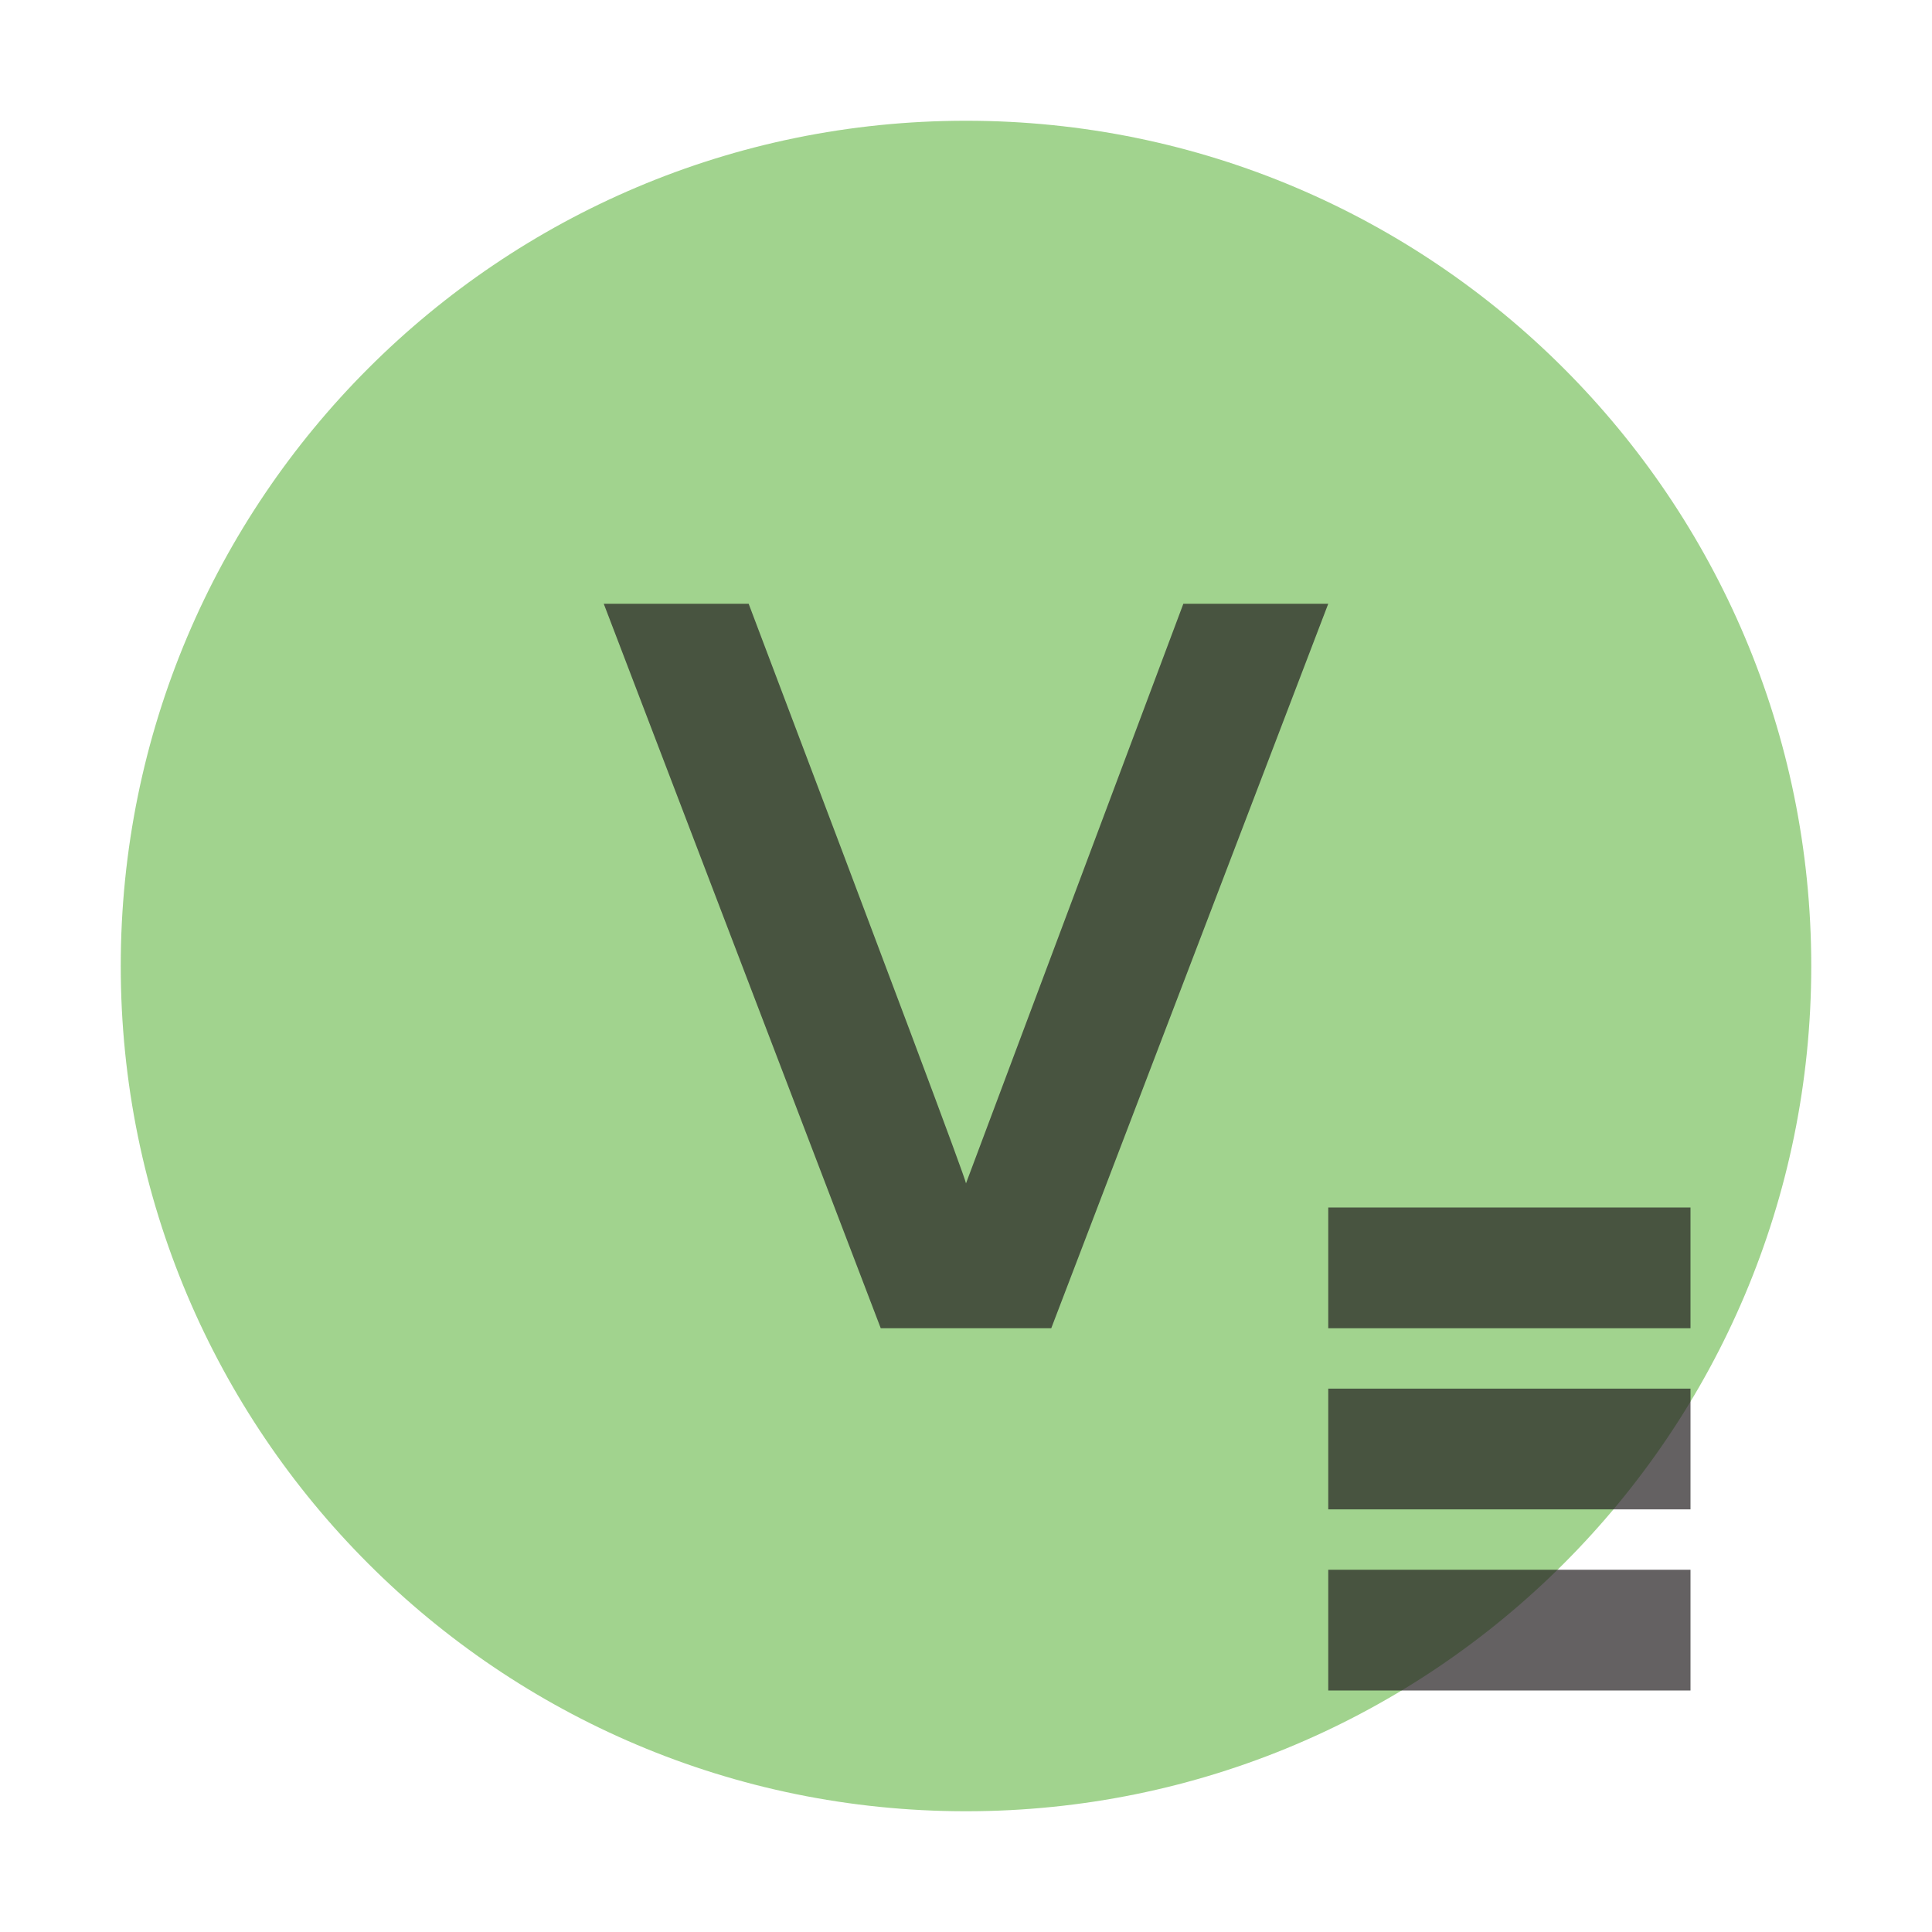
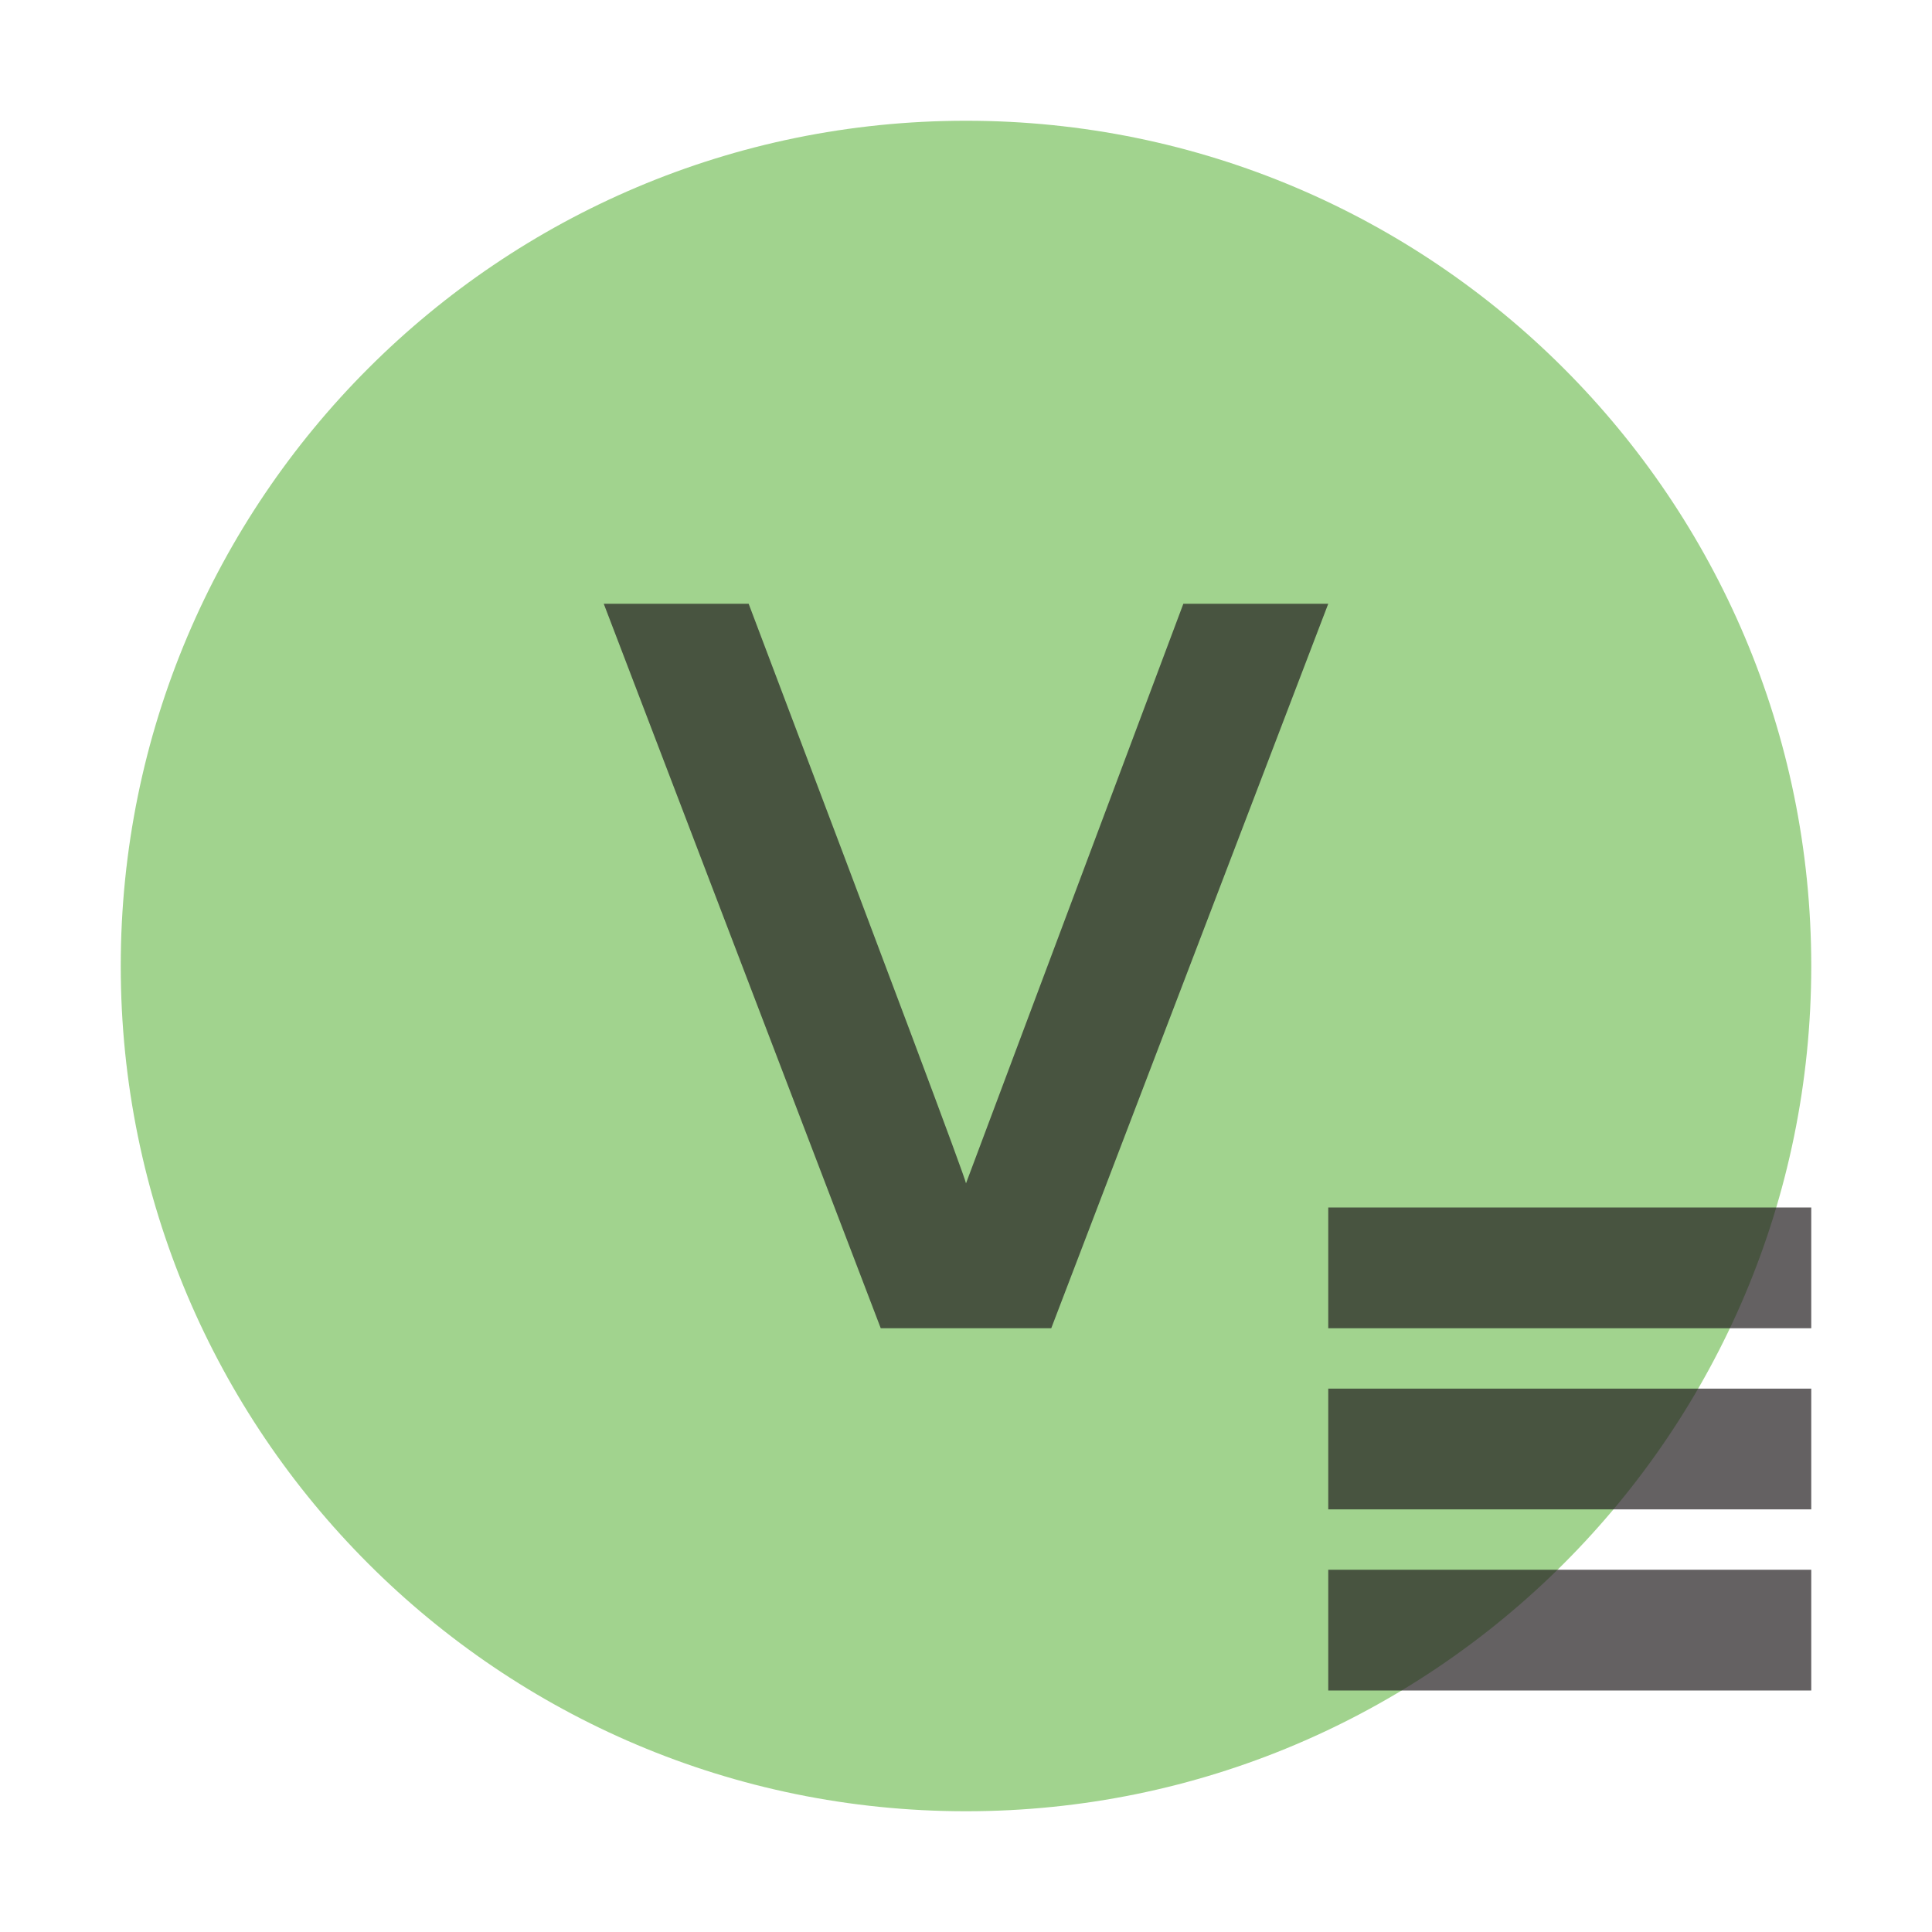
<svg xmlns="http://www.w3.org/2000/svg" width="16" height="16" viewBox="0 0 16 16">
  <g fill="none" fill-rule="evenodd">
    <path fill="#62B543" fill-opacity=".6" d="M15,8 C15,11.866 11.866,15 8,15 C4.134,15 1,11.866 1,8 C1,4.134 4.134,1 8,1 C11.866,1 15,4.134 15,8" />
    <path fill="#231F20" fill-opacity=".7" d="M2.294,6 L-0,0 L1.2,0 C2.389,3.139 2.989,4.739 3,4.8 L4.8,0 L6,0 L3.706,6 L2.294,6 Z" transform="translate(5 5)" />
-     <rect width="3" height="1" x="11" y="10" fill-opacity=".7" fill="#231F20" />
-     <rect width="3" height="1" x="11" y="11.5" fill-opacity=".7" fill="#231F20" />
-     <rect width="3" height="1" x="11" y="13" fill-opacity=".7" fill="#231F20" />
+     <rect width="4" height="1" x="11" y="10" fill-opacity=".7" fill="#231F20" />
+     <rect width="4" height="1" x="11" y="11.5" fill-opacity=".7" fill="#231F20" />
+     <rect width="4" height="1" x="11" y="13" fill-opacity=".7" fill="#231F20" />
  </g>
</svg>
